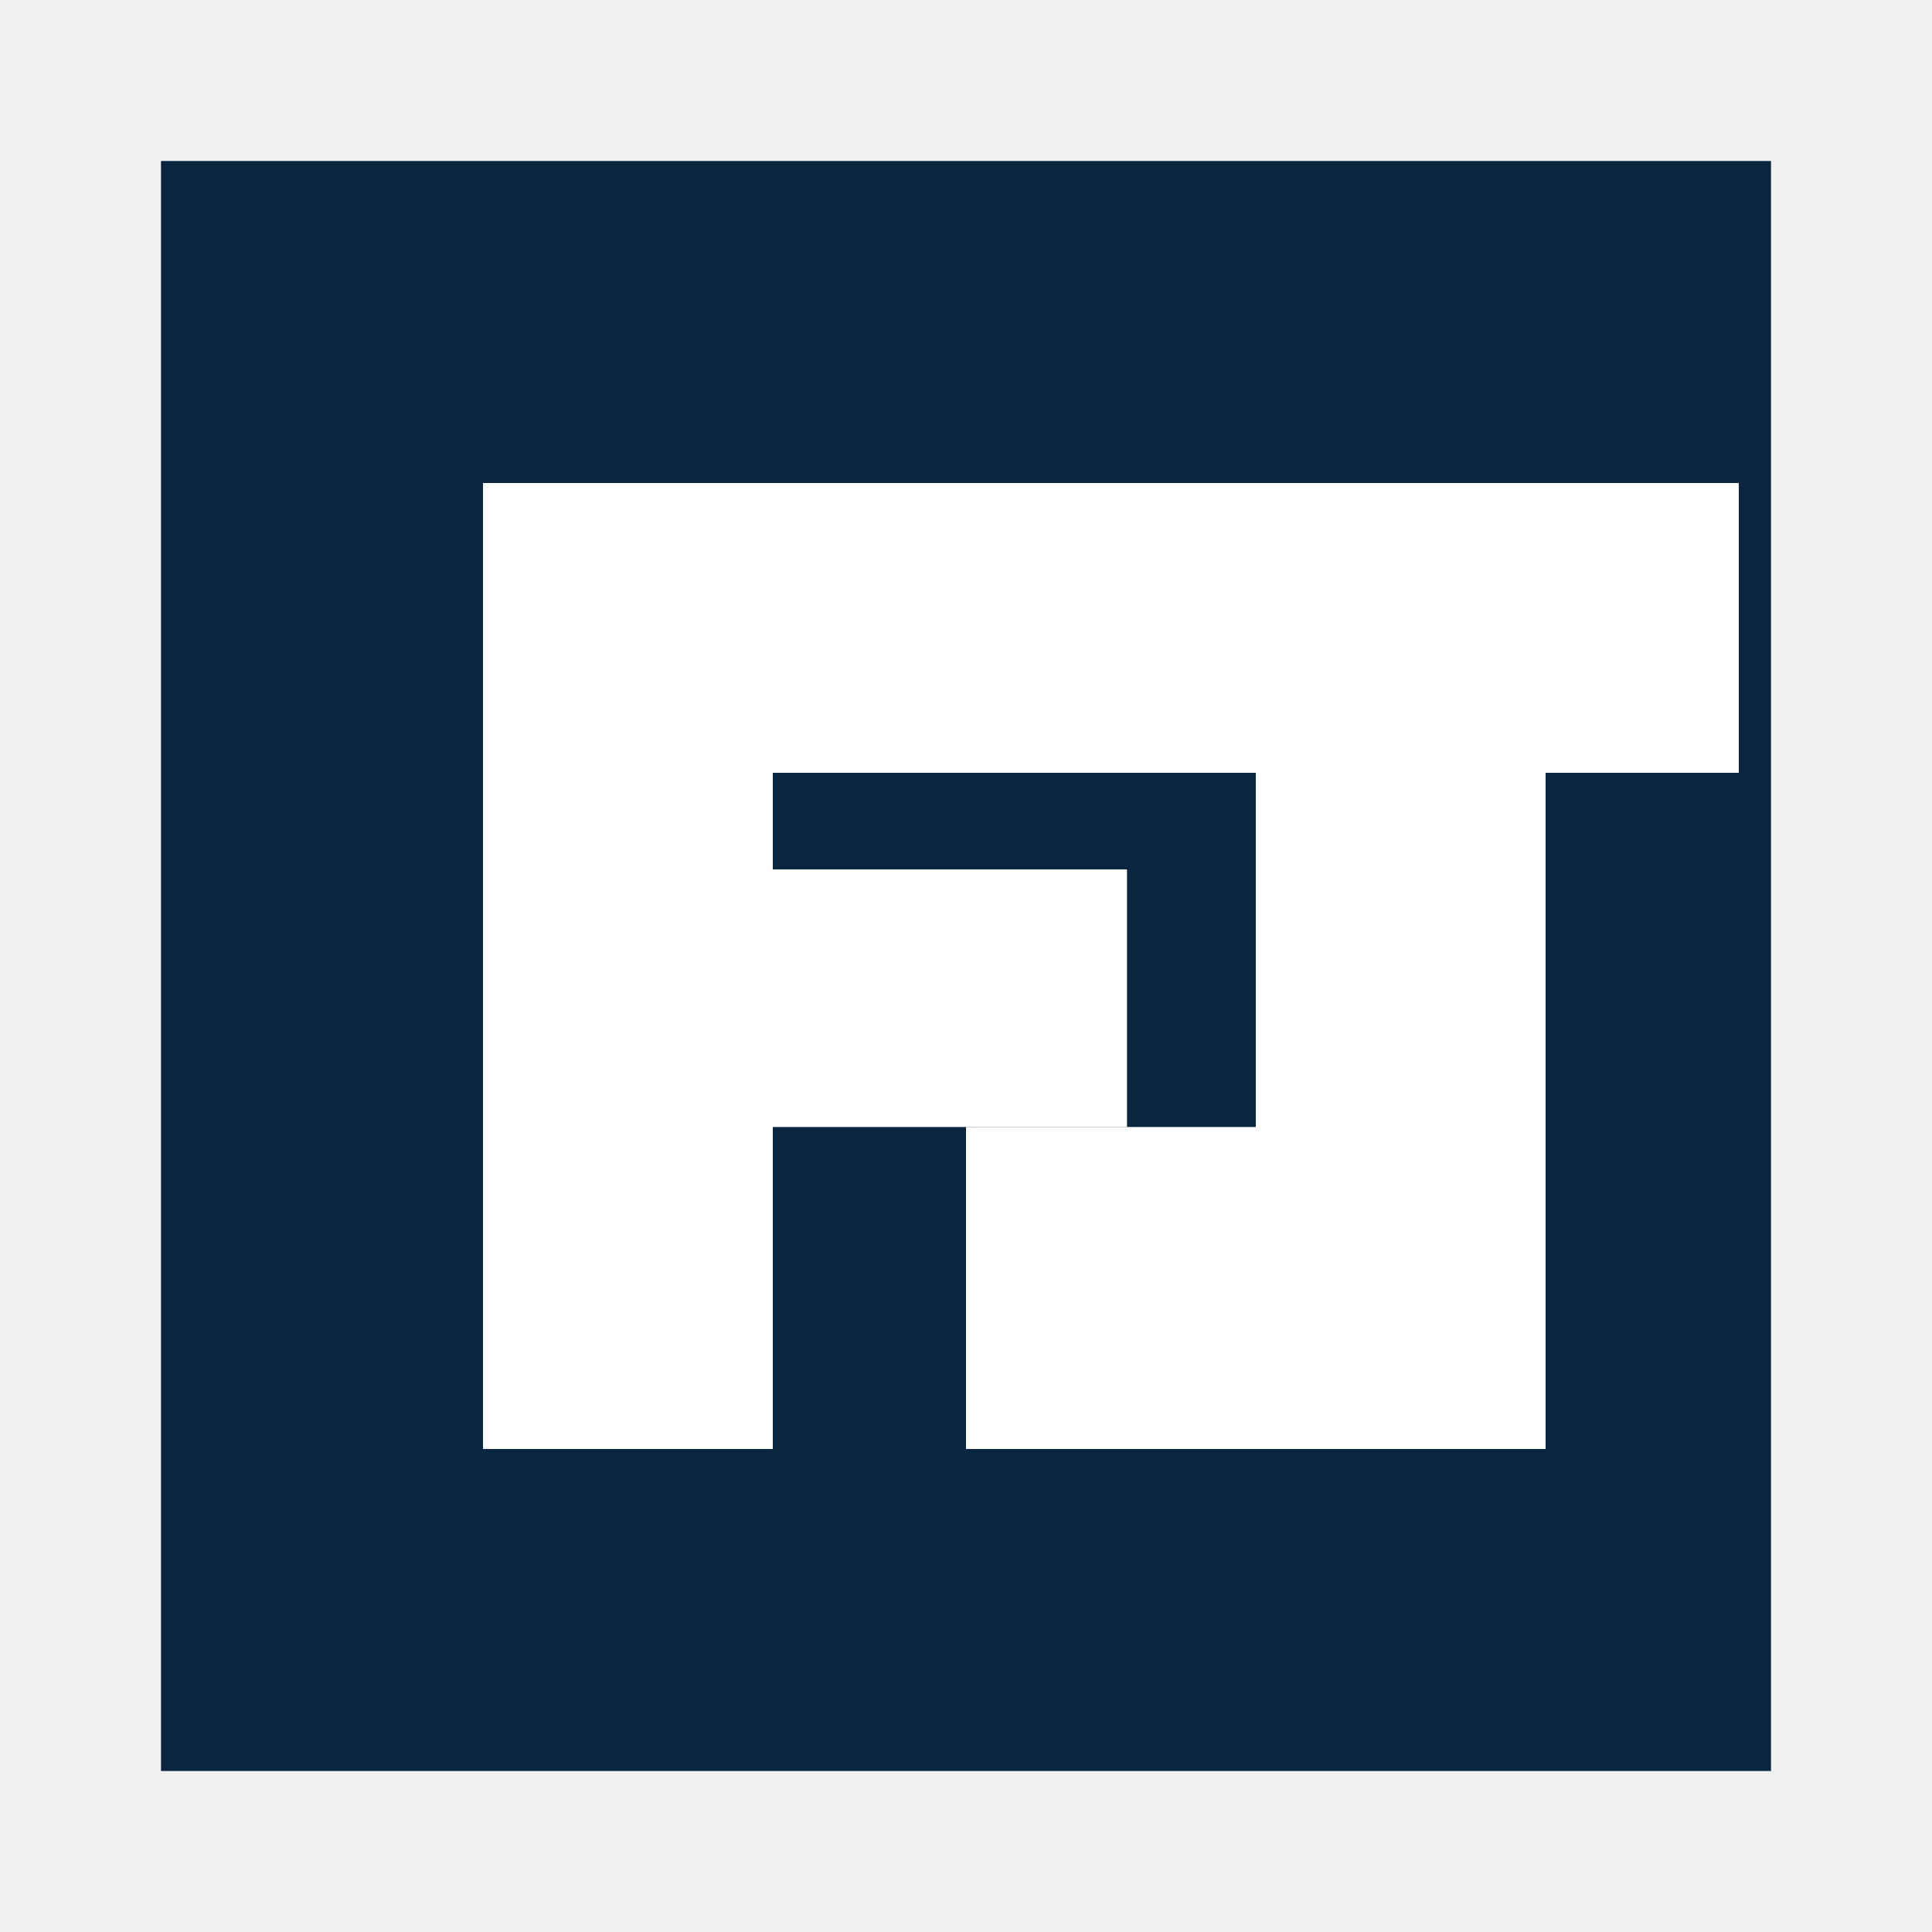
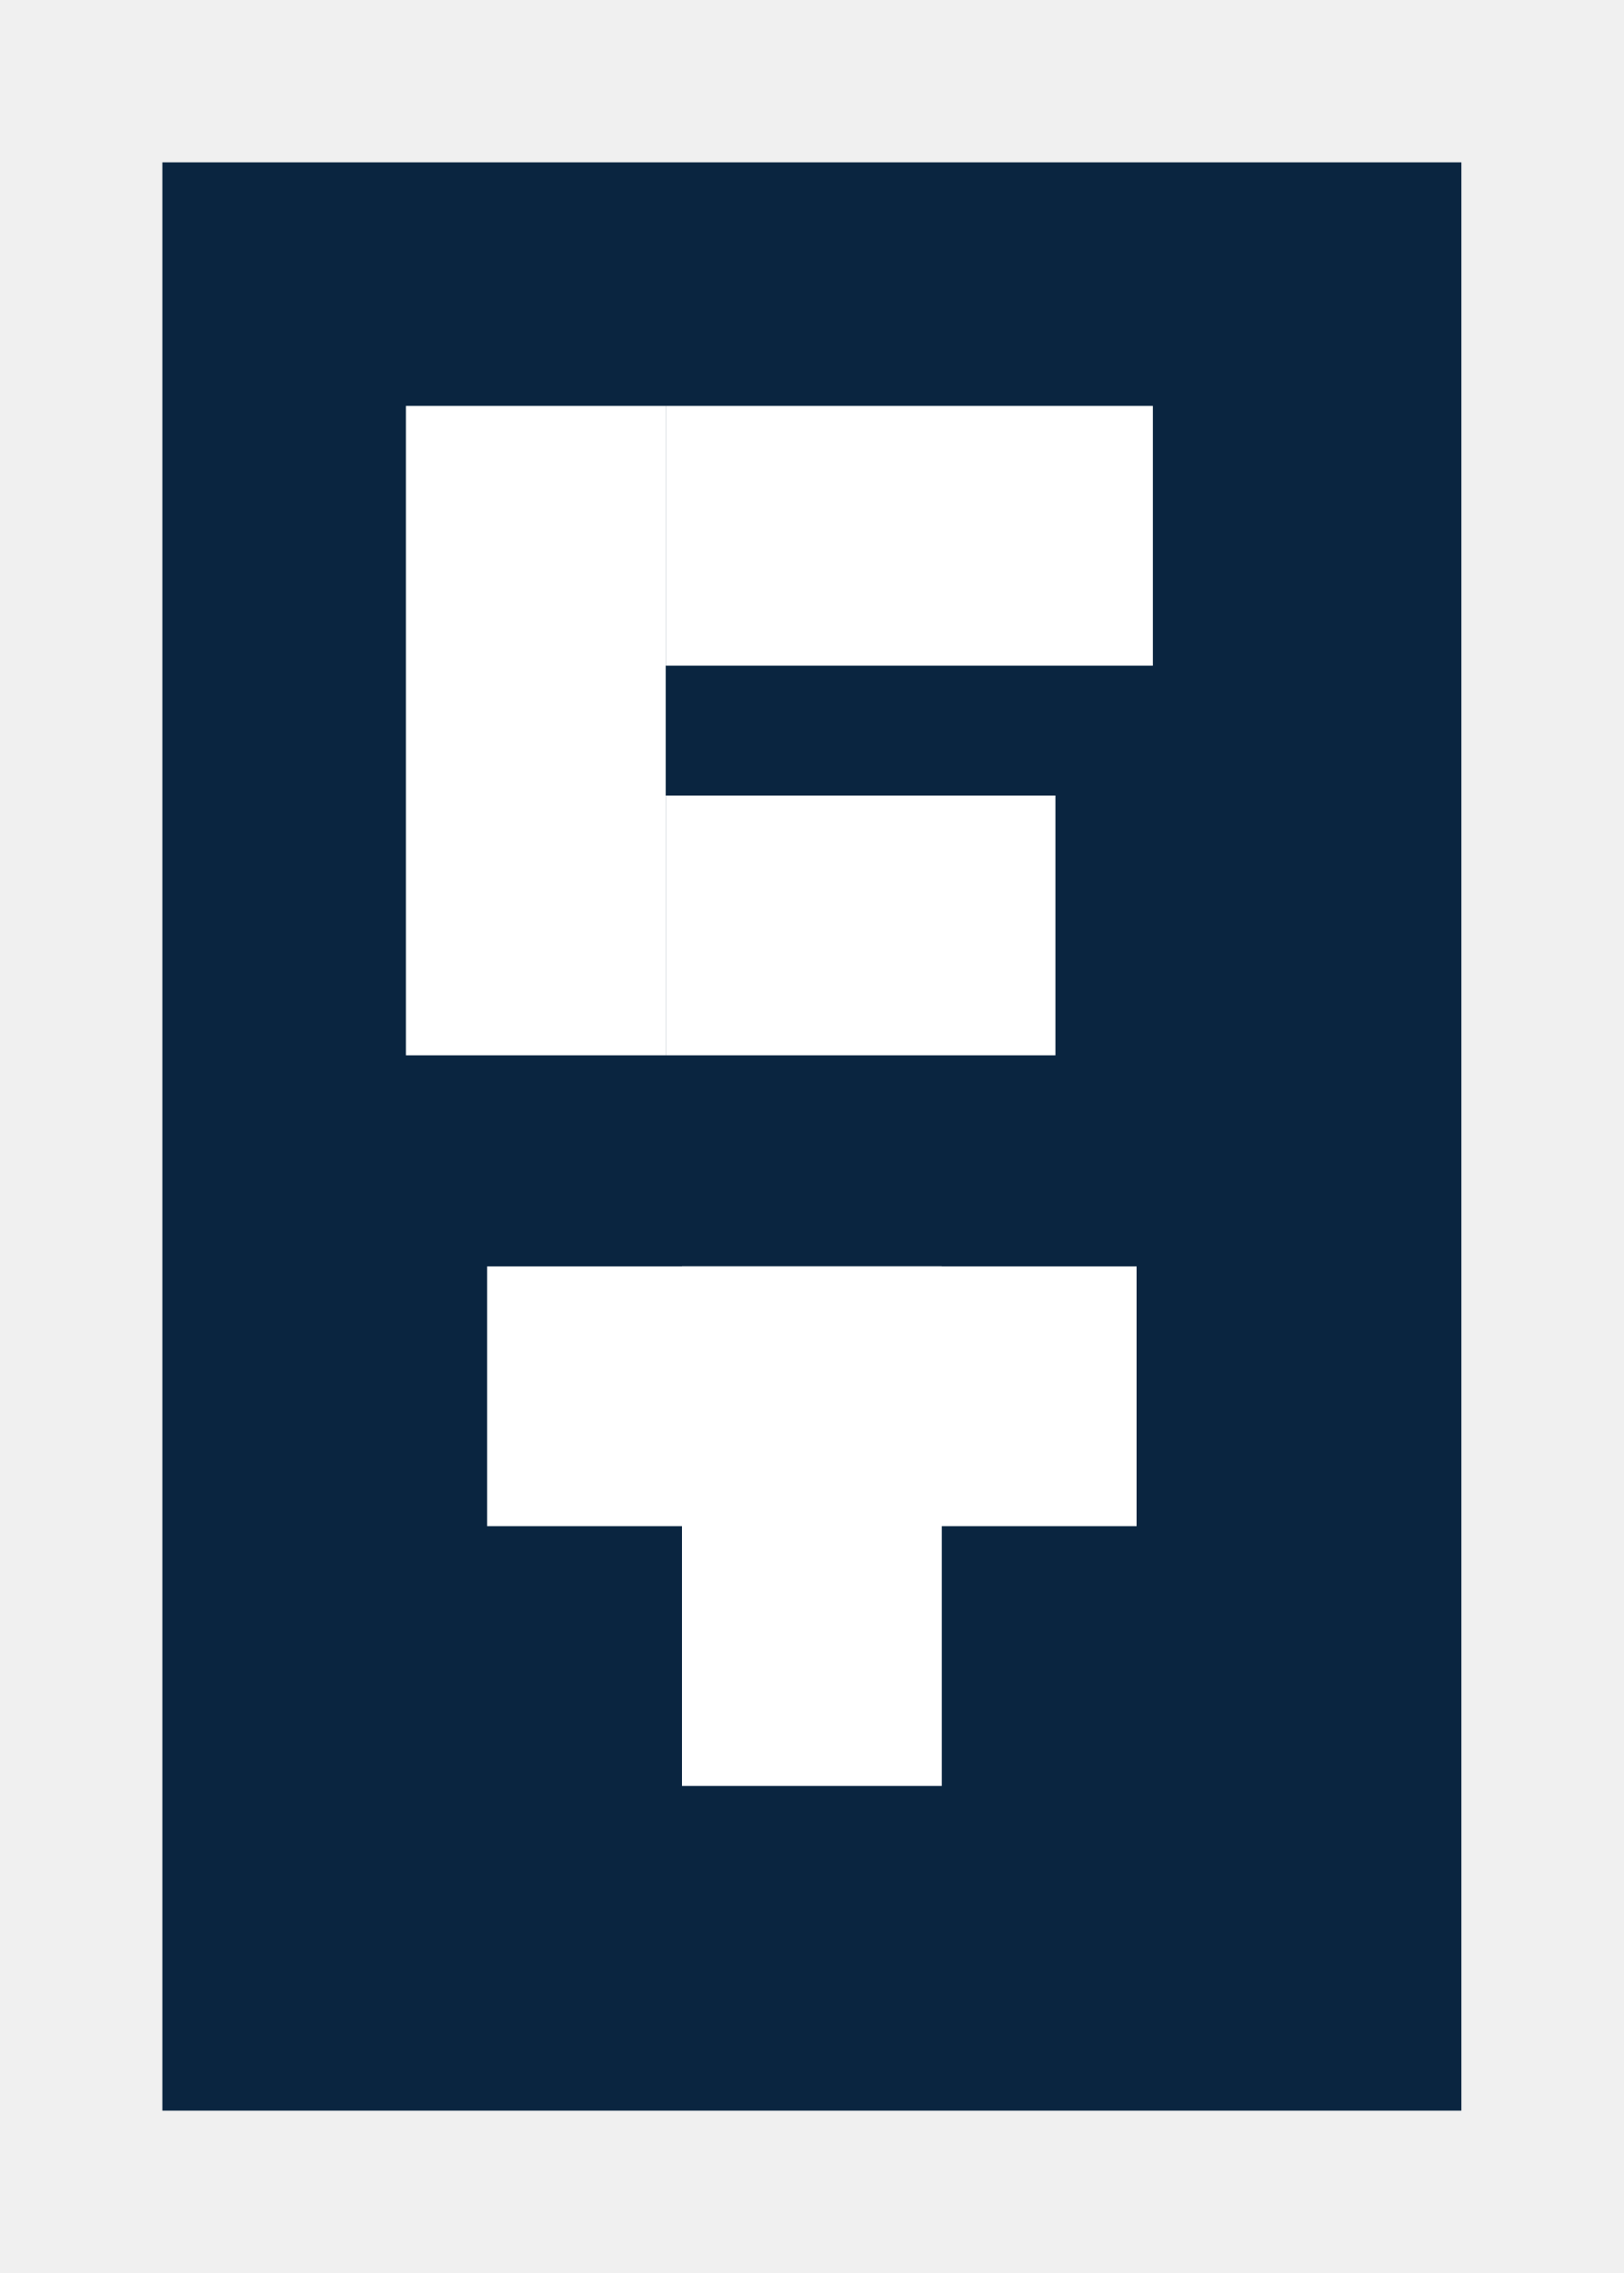
- <svg xmlns="http://www.w3.org/2000/svg" viewBox="0 0 120 120">
-   <rect x="10" y="10" width="100" height="100" fill="#0A2540" />
-   <rect x="30" y="30" width="18" height="60" fill="#FFFFFF" />
-   <rect x="48" y="30" width="28" height="18" fill="#FFFFFF" />
-   <rect x="48" y="54" width="22" height="16" fill="#FFFFFF" />
-   <rect x="60" y="70" width="18" height="20" fill="#FFFFFF" />
-   <rect x="78" y="30" width="18" height="60" fill="#FFFFFF" />
-   <rect x="66" y="30" width="42" height="18" fill="#FFFFFF" />
+ <svg xmlns="http://www.w3.org/2000/svg" viewBox="0 0 100 140">
+   <rect x="10" y="10" width="80" height="120" fill="#0A2540" />
+   <rect x="25" y="25" width="16" height="40" fill="#FFFFFF" />
+   <rect x="41" y="25" width="30" height="16" fill="#FFFFFF" />
+   <rect x="41" y="49" width="24" height="16" fill="#FFFFFF" />
+   <rect x="42" y="78" width="16" height="32" fill="#FFFFFF" />
+   <rect x="30" y="78" width="40" height="16" fill="#FFFFFF" />
</svg>
